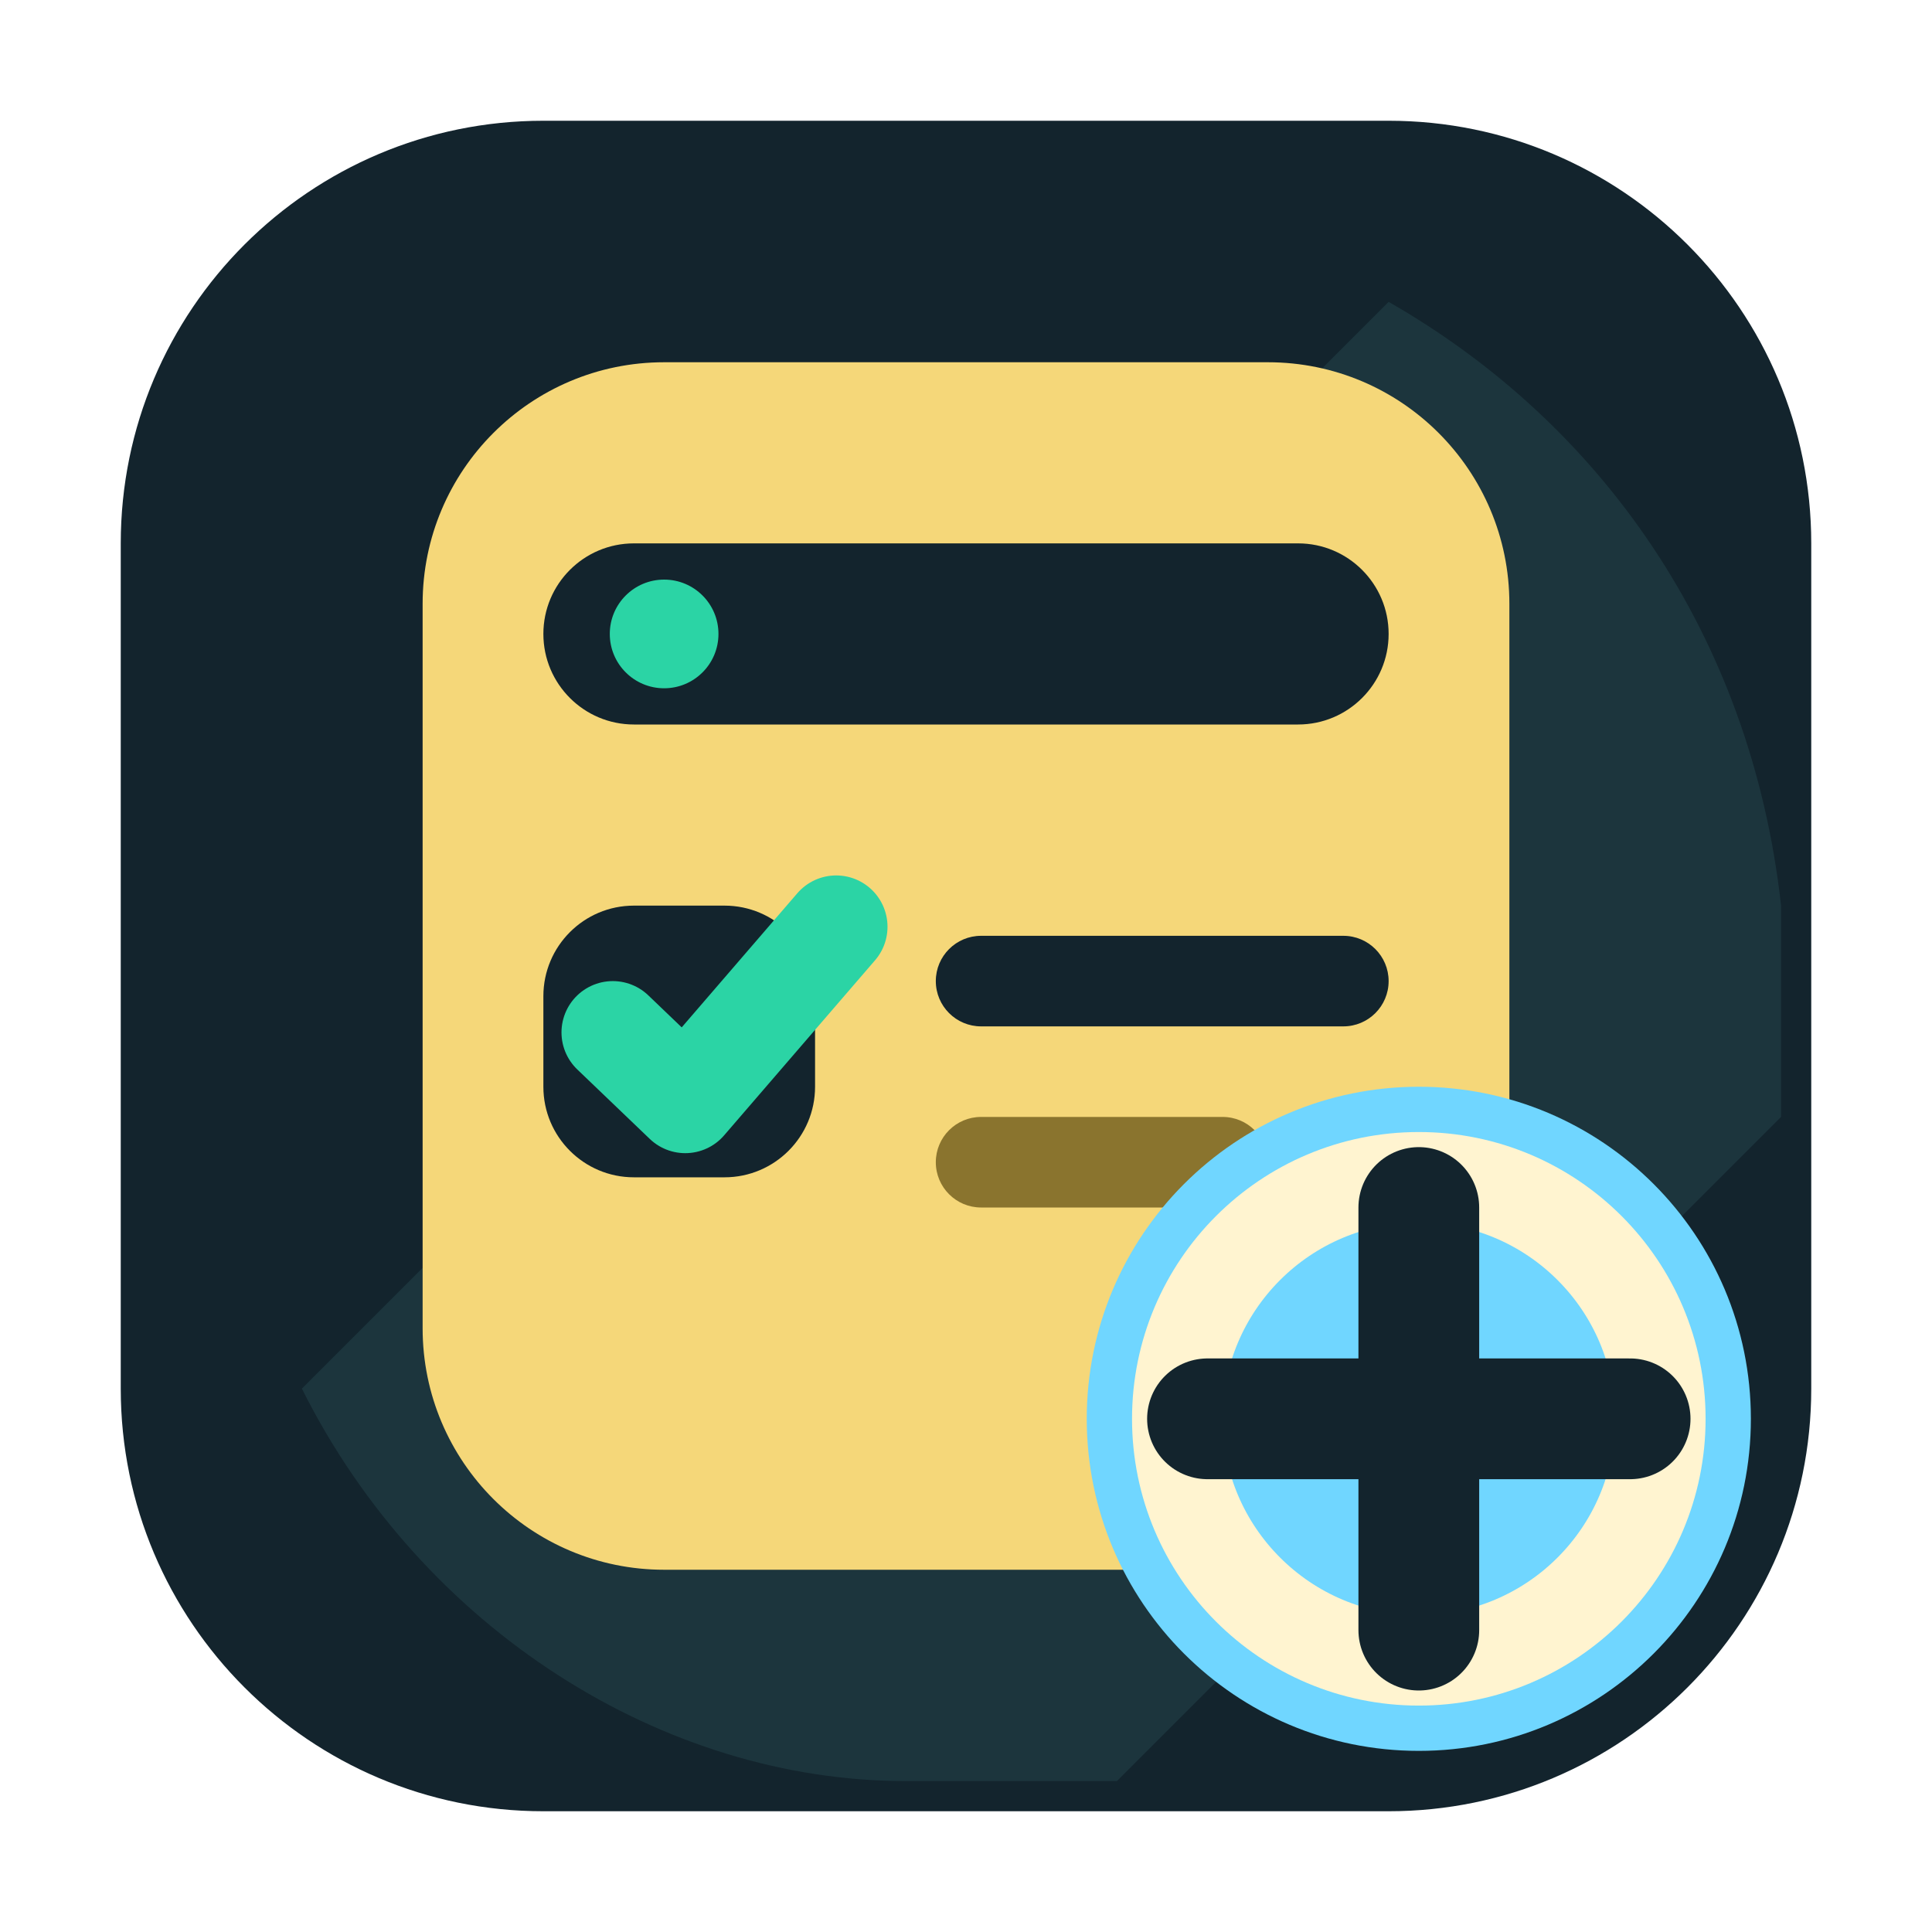
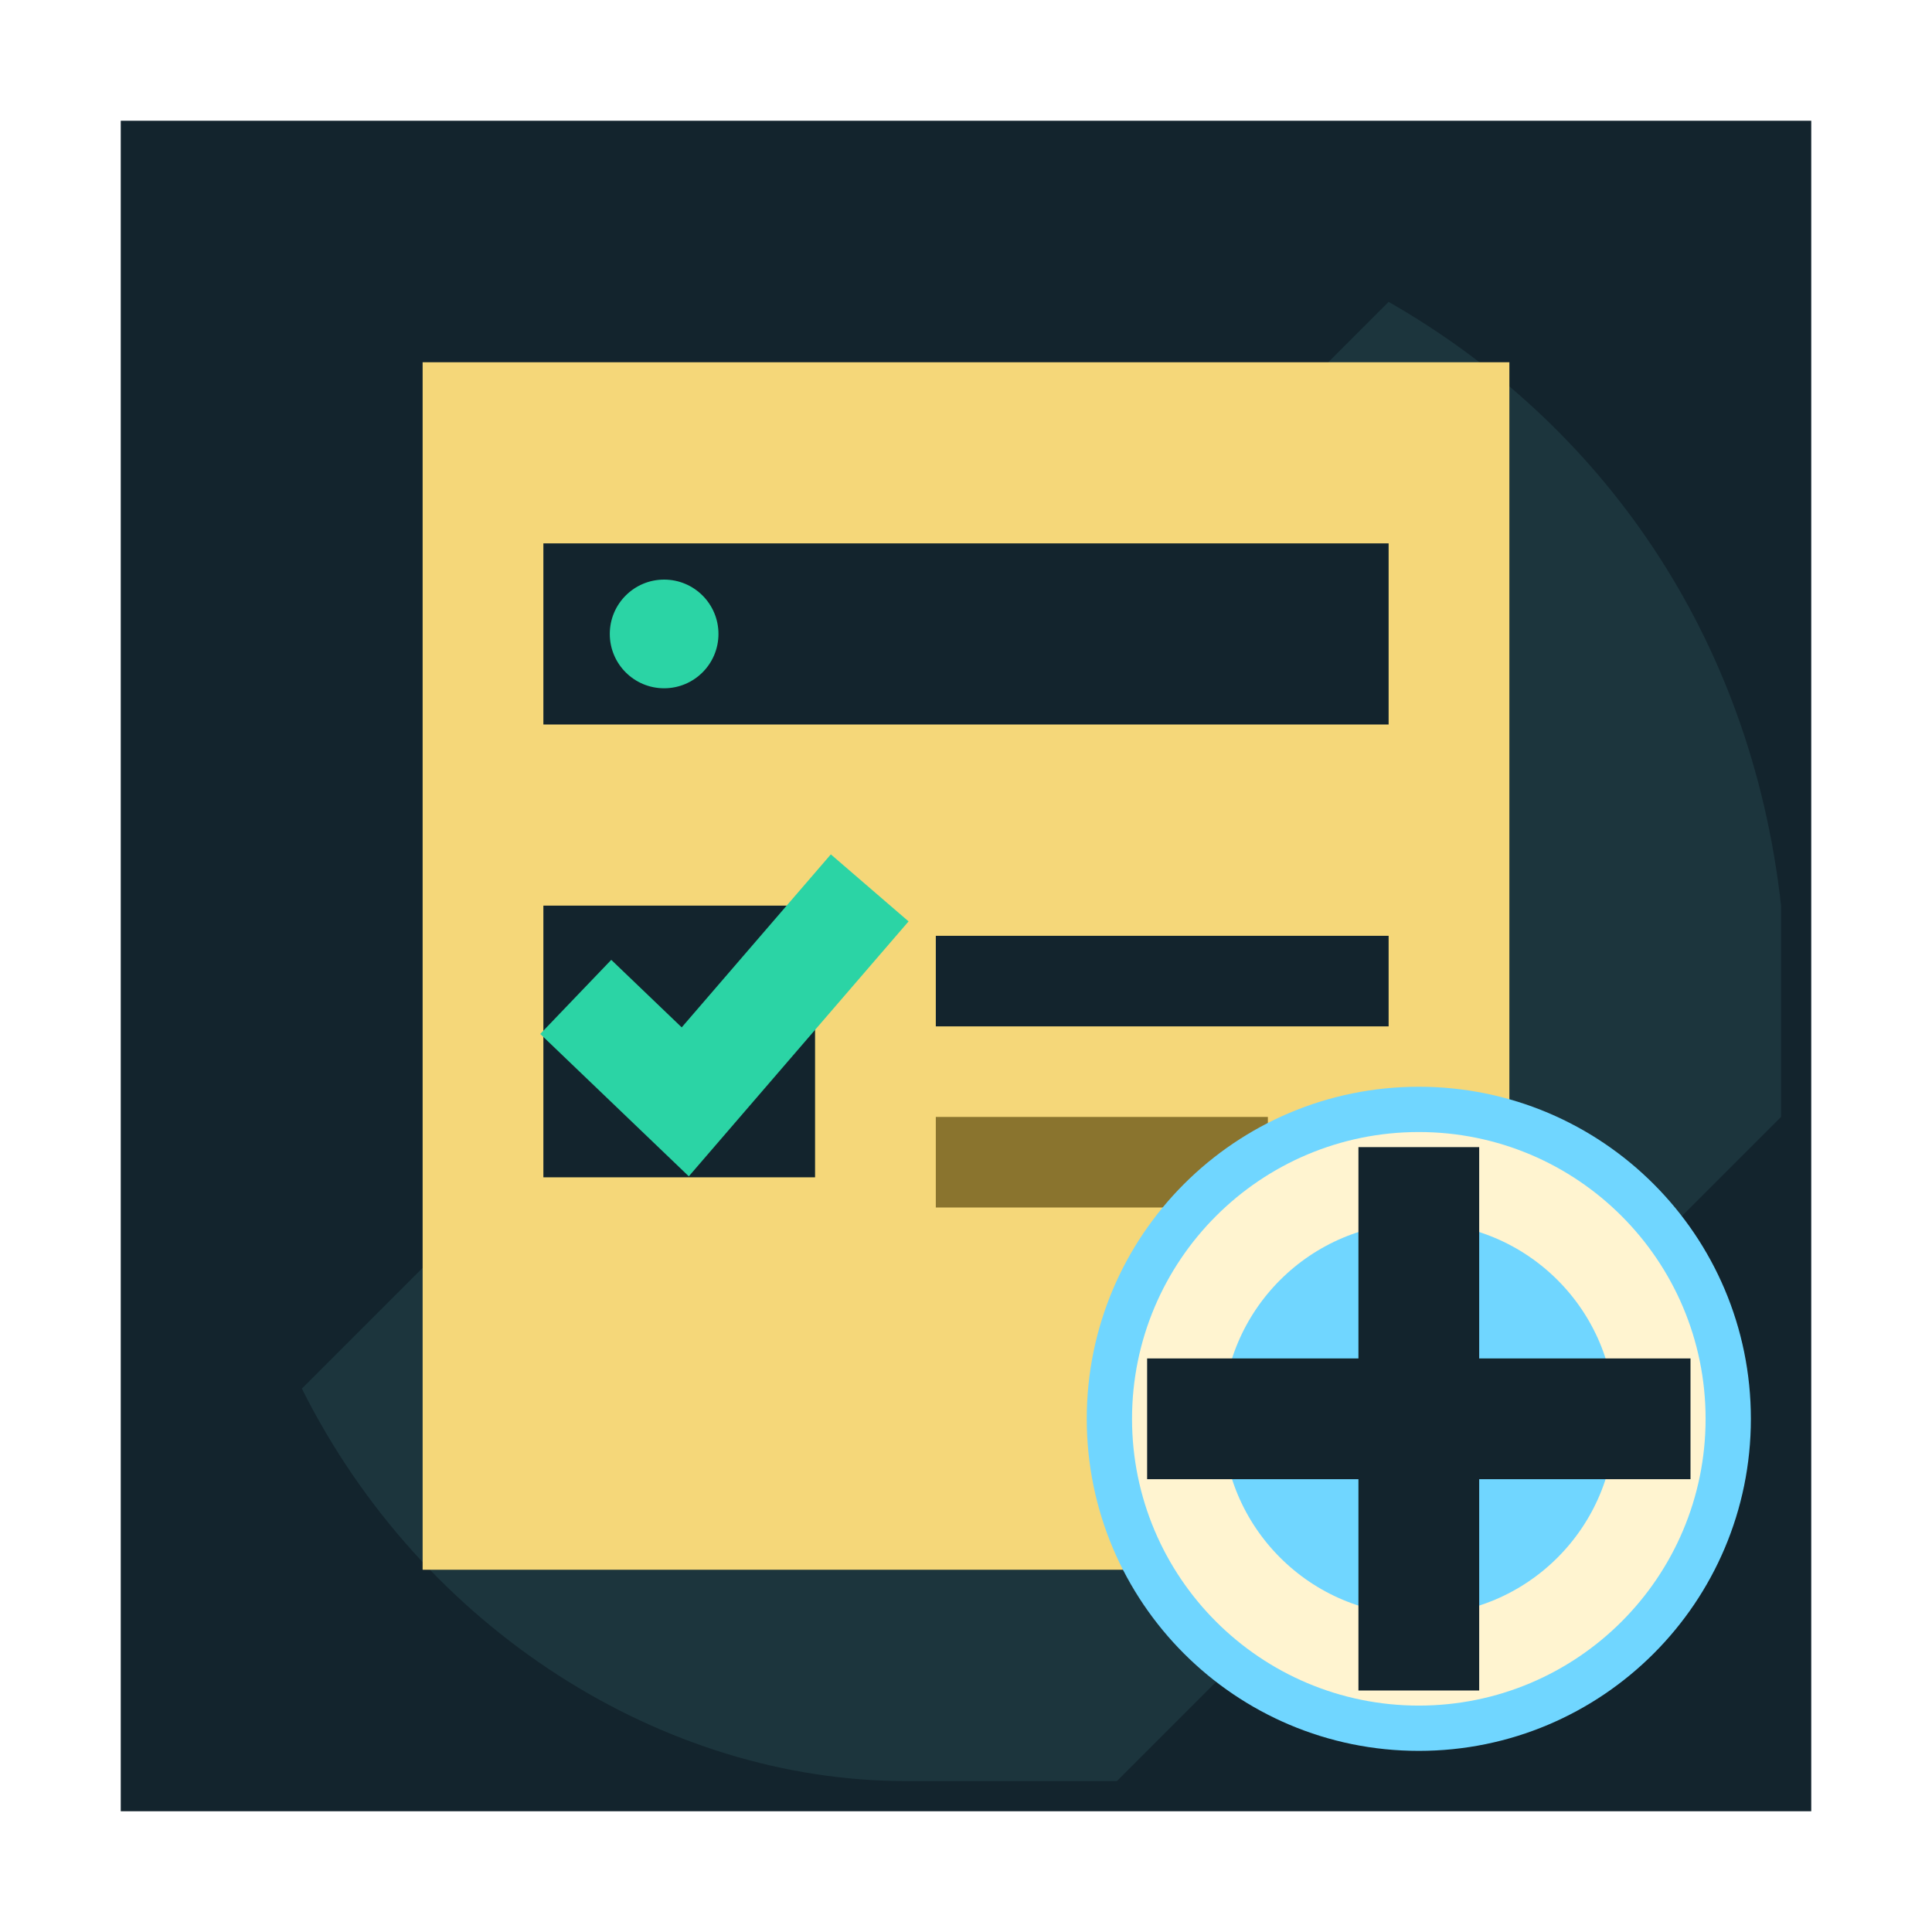
<svg xmlns="http://www.w3.org/2000/svg" viewBox="0 0 64 64" role="img" aria-label="mystia-steward-companion">
-   <rect x="4" y="4" width="56" height="56" rx="14" fill="#13242d" />
+   <rect x="4" y="4" width="56" height="56" fill="#13242d" />
  <path d="M10 46 46 10c7 4 12 11 13 20v7L37 59h-7c-8 0-16-5-20-13Z" fill="#23434a" opacity=".55" />
-   <rect x="14" y="12" width="36" height="40" rx="8" fill="#f5d779" />
-   <rect x="18" y="18" width="28" height="6" rx="3" fill="#13242d" />
+   <rect x="14" y="12" width="36" height="40" fill="#f5d779" />
+   <rect x="18" y="18" width="28" height="6" fill="#13242d" />
  <circle cx="22" cy="21" r="1.8" fill="#2bd4a5" />
-   <rect x="18" y="30" width="9" height="9" rx="3" fill="#13242d" />
-   <path d="m20.3 34.2 2.4 2.3 5-5.8" fill="none" stroke="#2bd4a5" stroke-width="3.4" stroke-linecap="round" stroke-linejoin="round" />
-   <rect x="31" y="31" width="15" height="3" rx="1.5" fill="#13242d" />
-   <rect x="31" y="37" width="11" height="3" rx="1.5" fill="#8a742e" />
+   <rect x="18" y="30" width="9" height="9" fill="#13242d" />
+   <path d="m20.3 34.2 2.4 2.3 5-5.8" fill="none" stroke="#2bd4a5" stroke-width="3.4" stroke-linecap="square" stroke-linejoin="miter" />
+   <rect x="31" y="31" width="15" height="3" fill="#13242d" />
+   <rect x="31" y="37" width="11" height="3" fill="#8a742e" />
  <circle cx="47" cy="47" r="11" fill="#70d6ff" />
  <circle cx="47" cy="47" r="8" fill="none" stroke="#fff4d0" stroke-width="3" />
-   <path d="M47 40v14M40 47h14" stroke="#13242d" stroke-width="4" stroke-linecap="round" />
+   <path d="M47 40v14M40 47h14" stroke="#13242d" stroke-width="4" stroke-linecap="square" />
</svg>
